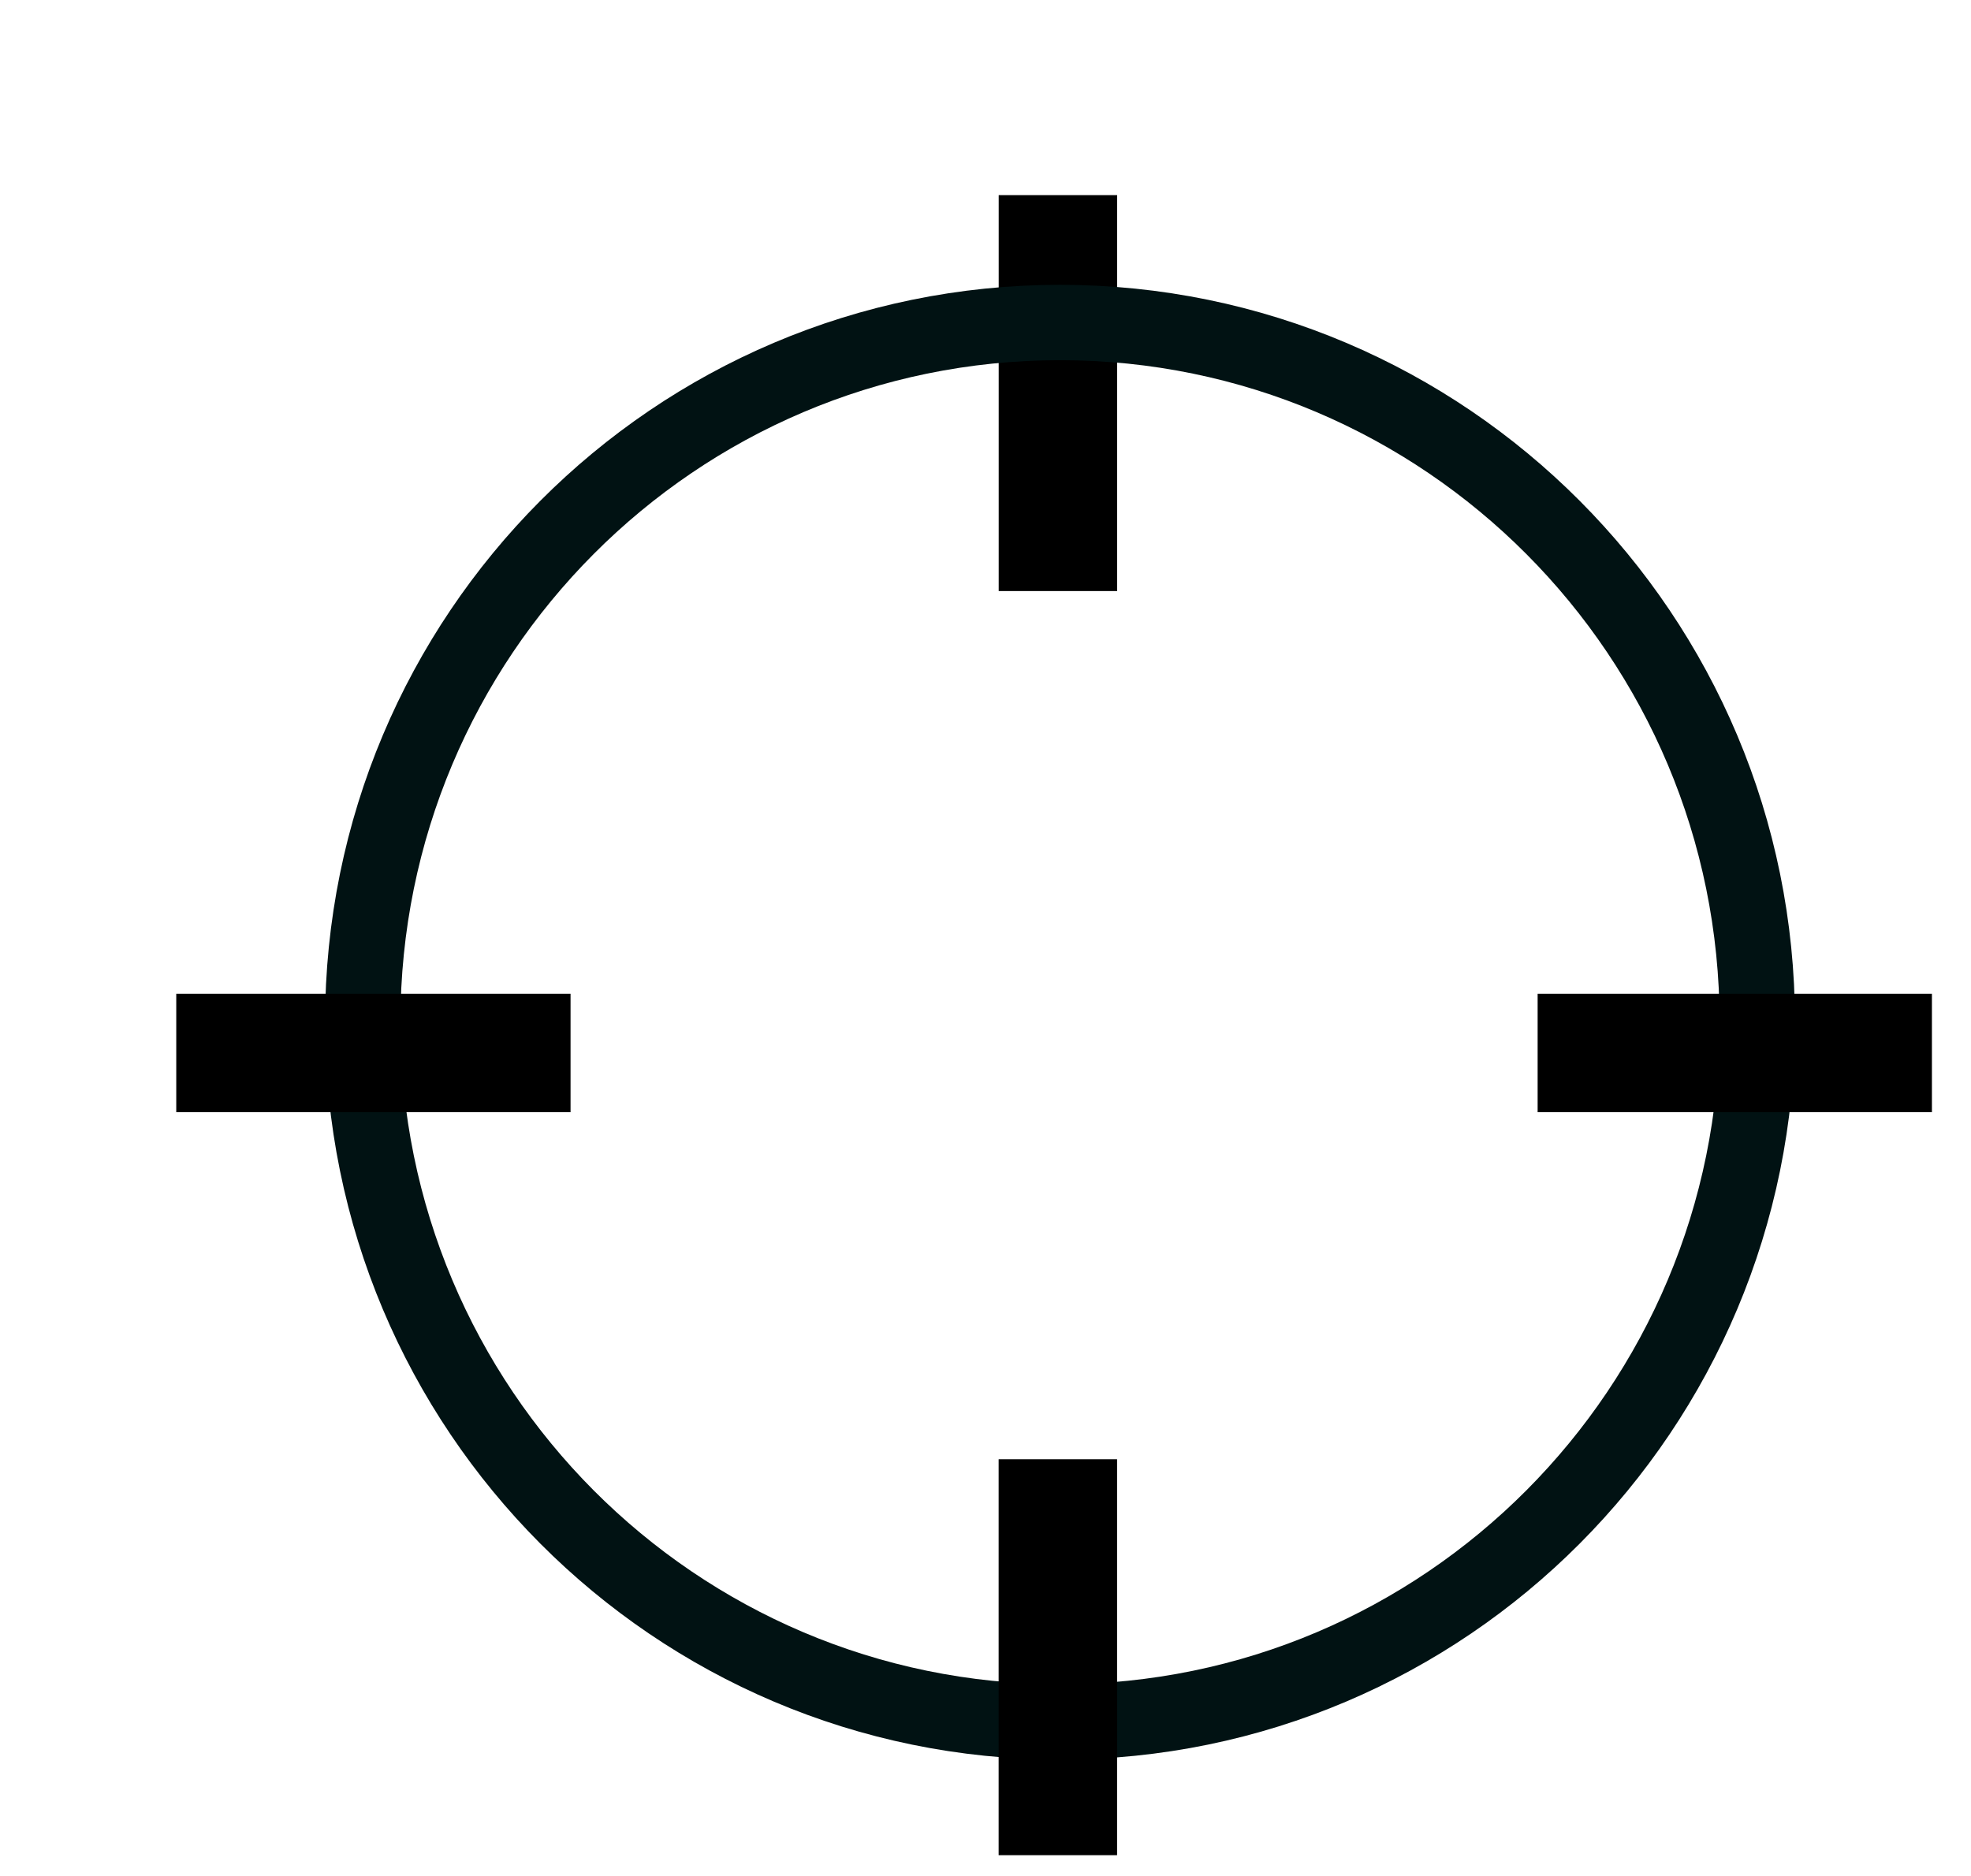
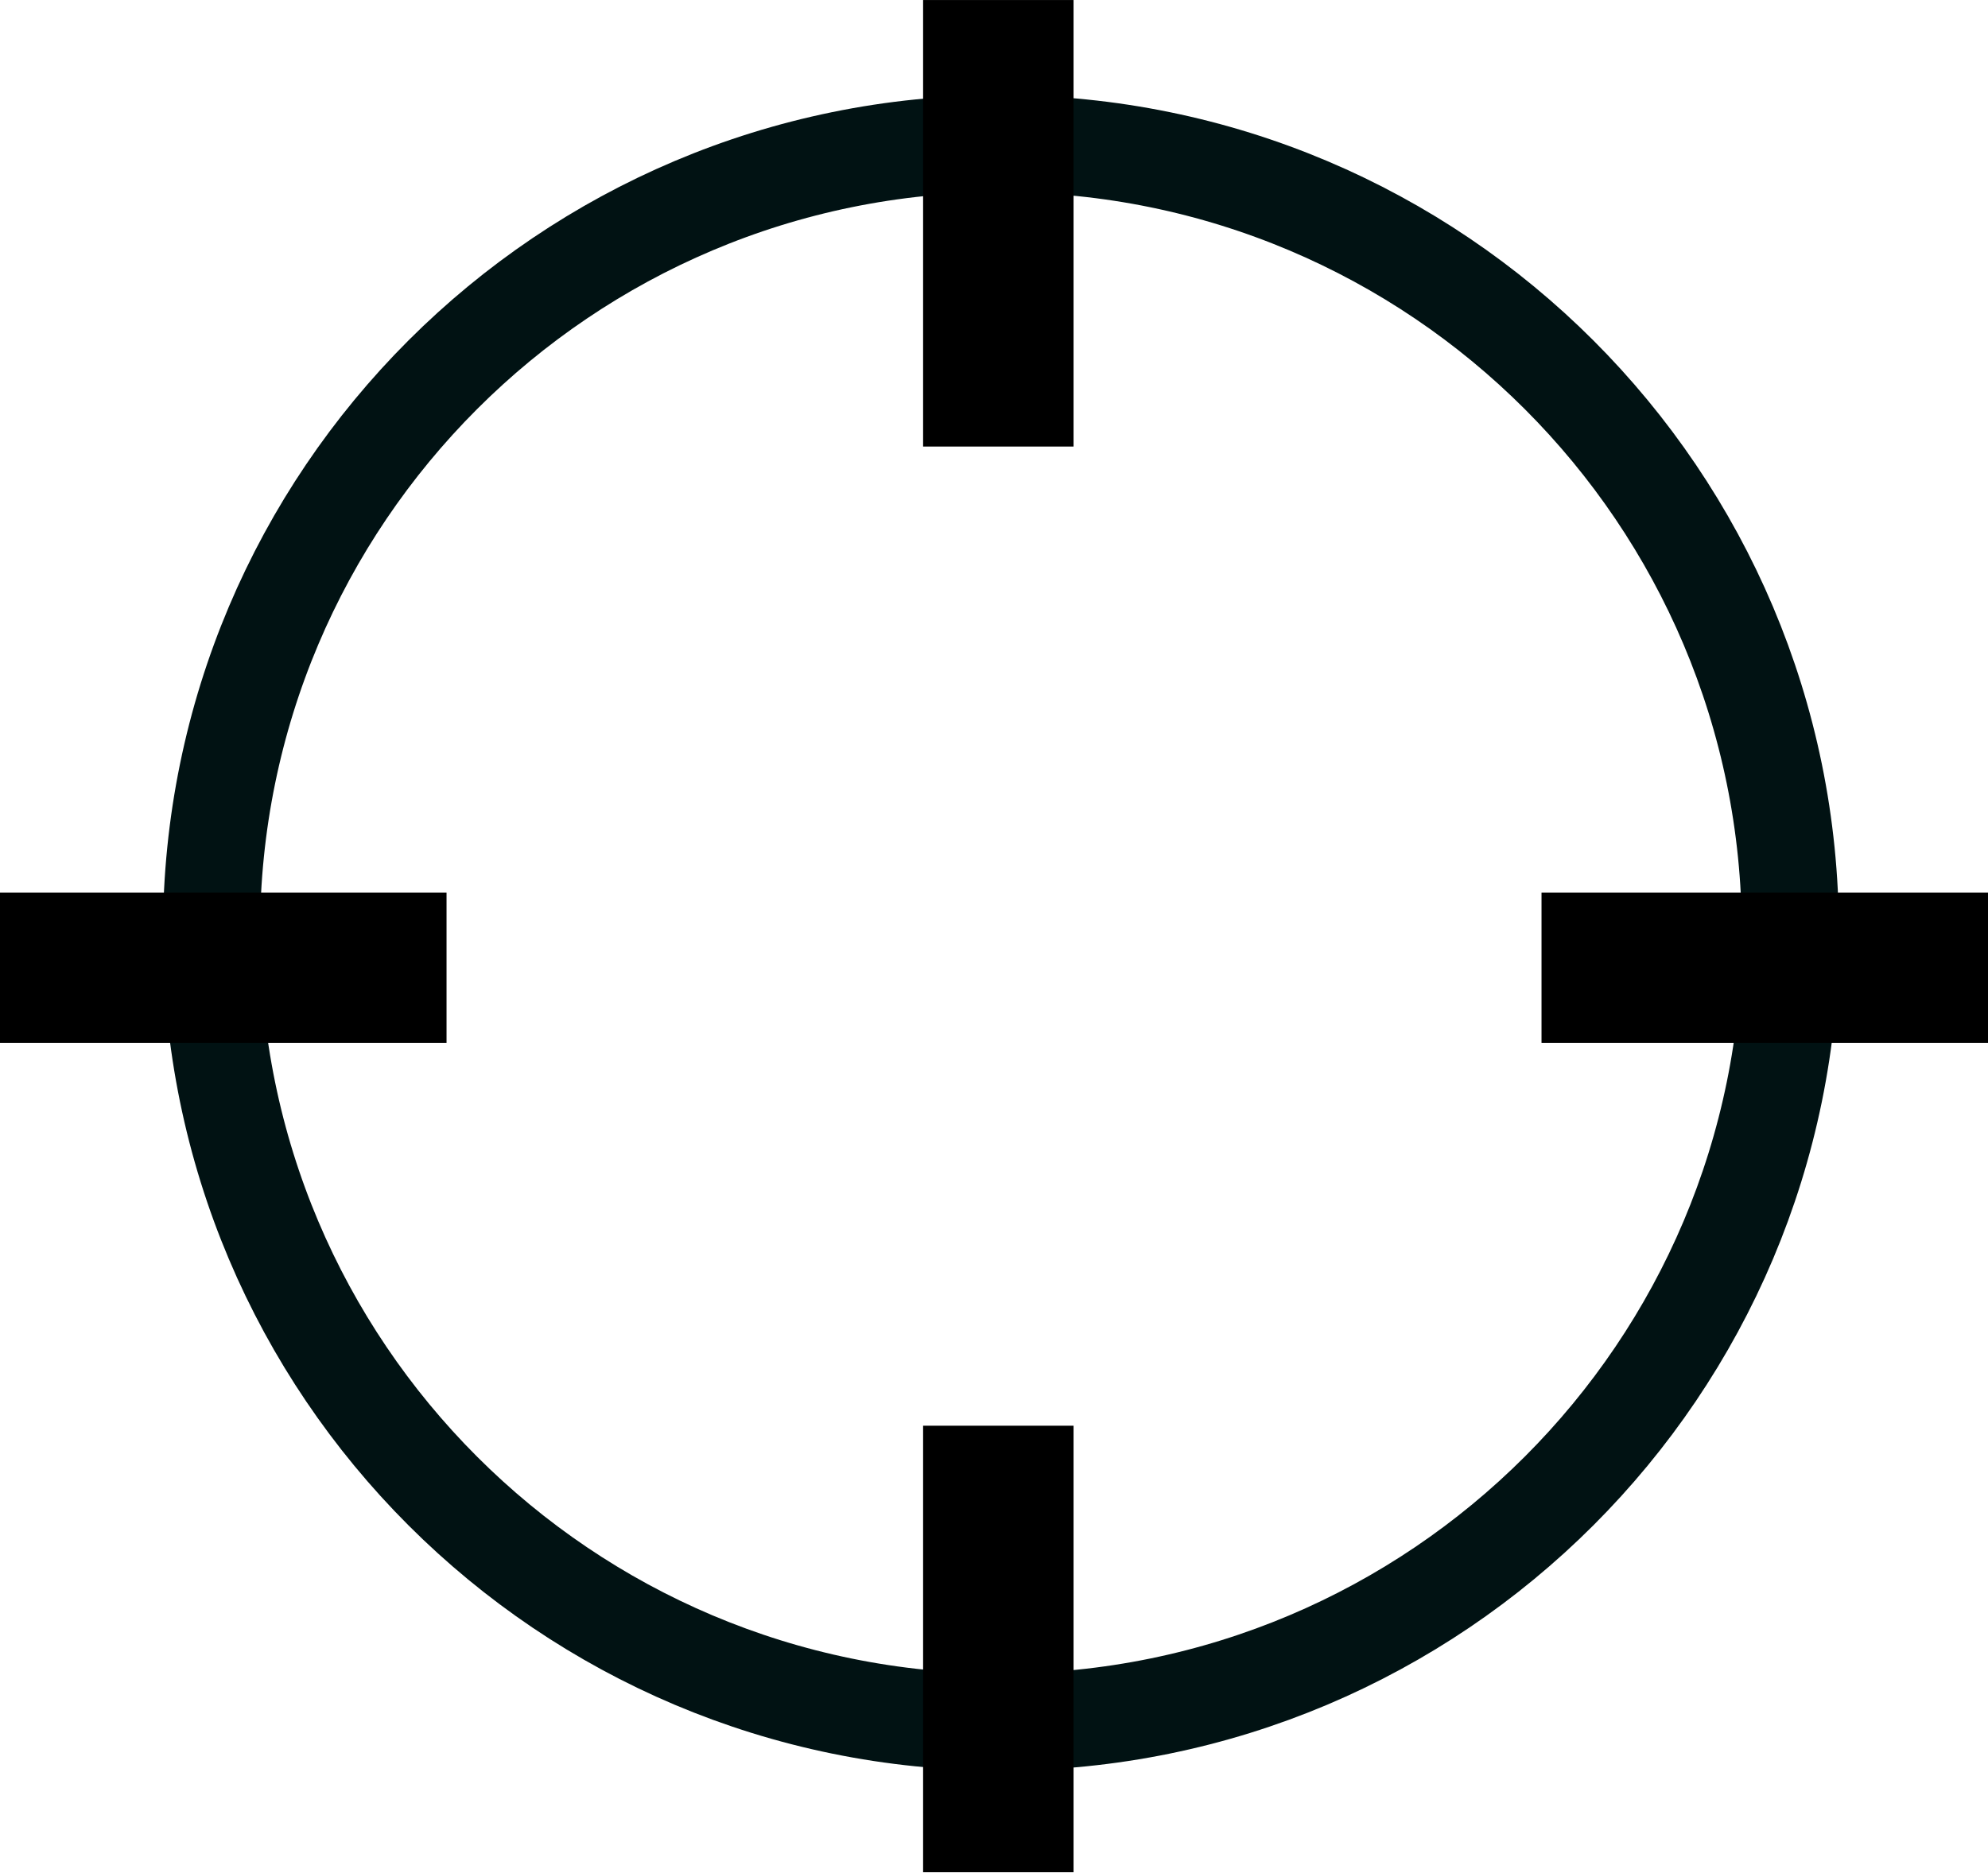
- <svg xmlns="http://www.w3.org/2000/svg" width="9.153mm" height="8.71mm" viewBox="0 0 9.153 8.71" version="1.1" id="svg8">
+ <svg xmlns="http://www.w3.org/2000/svg" width="7.638mm" height="7.195mm" viewBox="0 0 7.638 7.195" version="1.1" id="svg8">
  <defs id="defs2">
    </defs>
-   <g id="layer1" transform="translate(-108.5512,-144.8397)">
-     <path style="fill:none;stroke:#000000;stroke-width:0.55;stroke-linecap:butt;stroke-linejoin:miter;stroke-miterlimit:4;stroke-dasharray:none;stroke-opacity:1" d="m 113.464,145.746 v 1.839" id="path4657" />
-     <g id="g4492" transform="translate(0.4677217,0.5846521)">
-       <ellipse ry="3.25" rx="3.238" cy="149.003" cx="113.006" id="path4623-9" style="opacity:1;fill:none;fill-opacity:1;stroke:#011213;stroke-width:0.35;stroke-linejoin:round;stroke-miterlimit:3.864;stroke-dasharray:none;stroke-opacity:1" />
-       <path id="path4657-8" d="m 112.996,151.033 v 1.839" style="fill:none;stroke:#000000;stroke-width:0.55;stroke-linecap:butt;stroke-linejoin:miter;stroke-miterlimit:4;stroke-dasharray:none;stroke-opacity:1" />
-       <path id="path4657-9" d="m 110.733,149.146 h -1.831" style="fill:none;stroke:#000000;stroke-width:0.55;stroke-linecap:butt;stroke-linejoin:miter;stroke-miterlimit:4;stroke-dasharray:none;stroke-opacity:1" />
-       <path id="path4657-9-5" d="m 117.055,149.146 h -1.831" style="fill:none;stroke:#000000;stroke-width:0.55;stroke-linecap:butt;stroke-linejoin:miter;stroke-miterlimit:4;stroke-dasharray:none;stroke-opacity:1" />
-     </g>
+   <g id="layer1" transform="translate(-108.8084,-146.0969)">
+     <circle style="opacity:1;fill:none;fill-opacity:1;stroke:#011213;stroke-width:0.373;stroke-linejoin:round;stroke-miterlimit:3.864;stroke-dasharray:none;stroke-opacity:1" id="path4623-9" cx="112.654" cy="149.682" r="3.033" />
+     <path style="fill:none;stroke:#000000;stroke-width:0.578;stroke-linecap:butt;stroke-linejoin:miter;stroke-miterlimit:4;stroke-dasharray:none;stroke-opacity:1" d="m 112.644,146.097 v 1.716" id="path4657" />
+     <path style="fill:none;stroke:#000000;stroke-width:0.578;stroke-linecap:butt;stroke-linejoin:miter;stroke-miterlimit:4;stroke-dasharray:none;stroke-opacity:1" d="m 112.644,151.576 v 1.716" id="path4657-8" />
+     <path style="fill:none;stroke:#000000;stroke-width:0.578;stroke-linecap:butt;stroke-linejoin:miter;stroke-miterlimit:4;stroke-dasharray:none;stroke-opacity:1" d="m 110.524,149.816 h -1.716" id="path4657-9" />
+     <path style="fill:none;stroke:#000000;stroke-width:0.578;stroke-linecap:butt;stroke-linejoin:miter;stroke-miterlimit:4;stroke-dasharray:none;stroke-opacity:1" d="m 116.447,149.816 h -1.716" id="path4657-9-5" />
  </g>
</svg>
